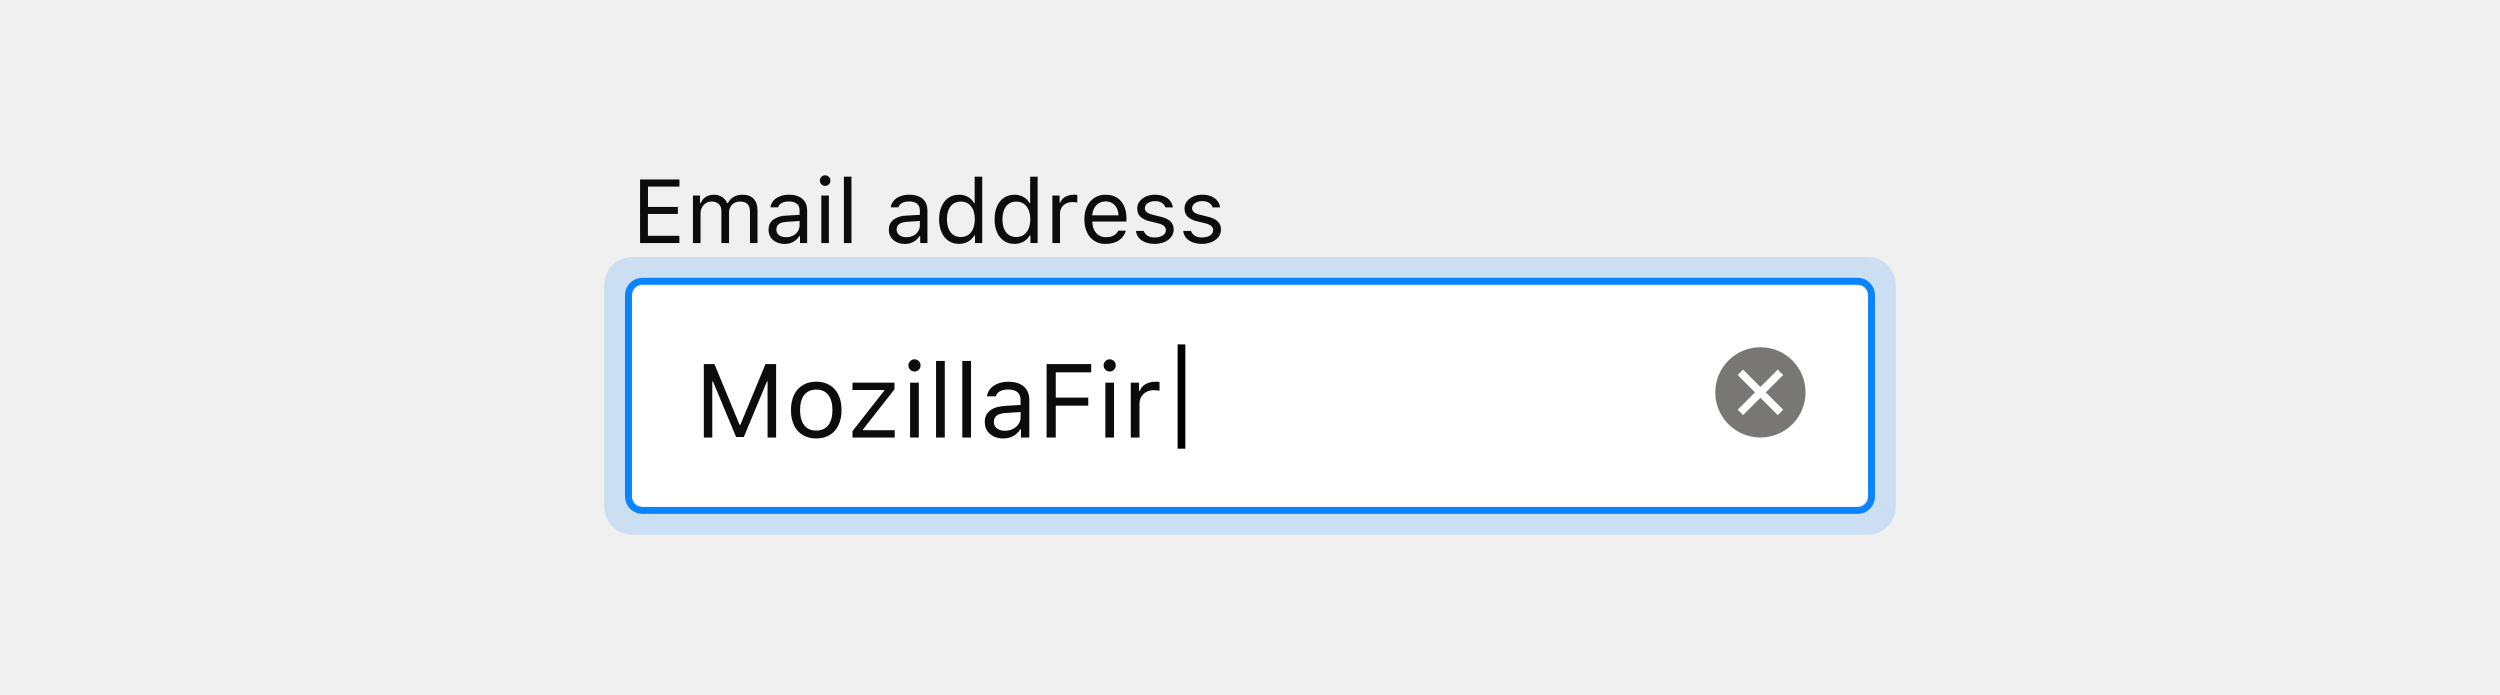
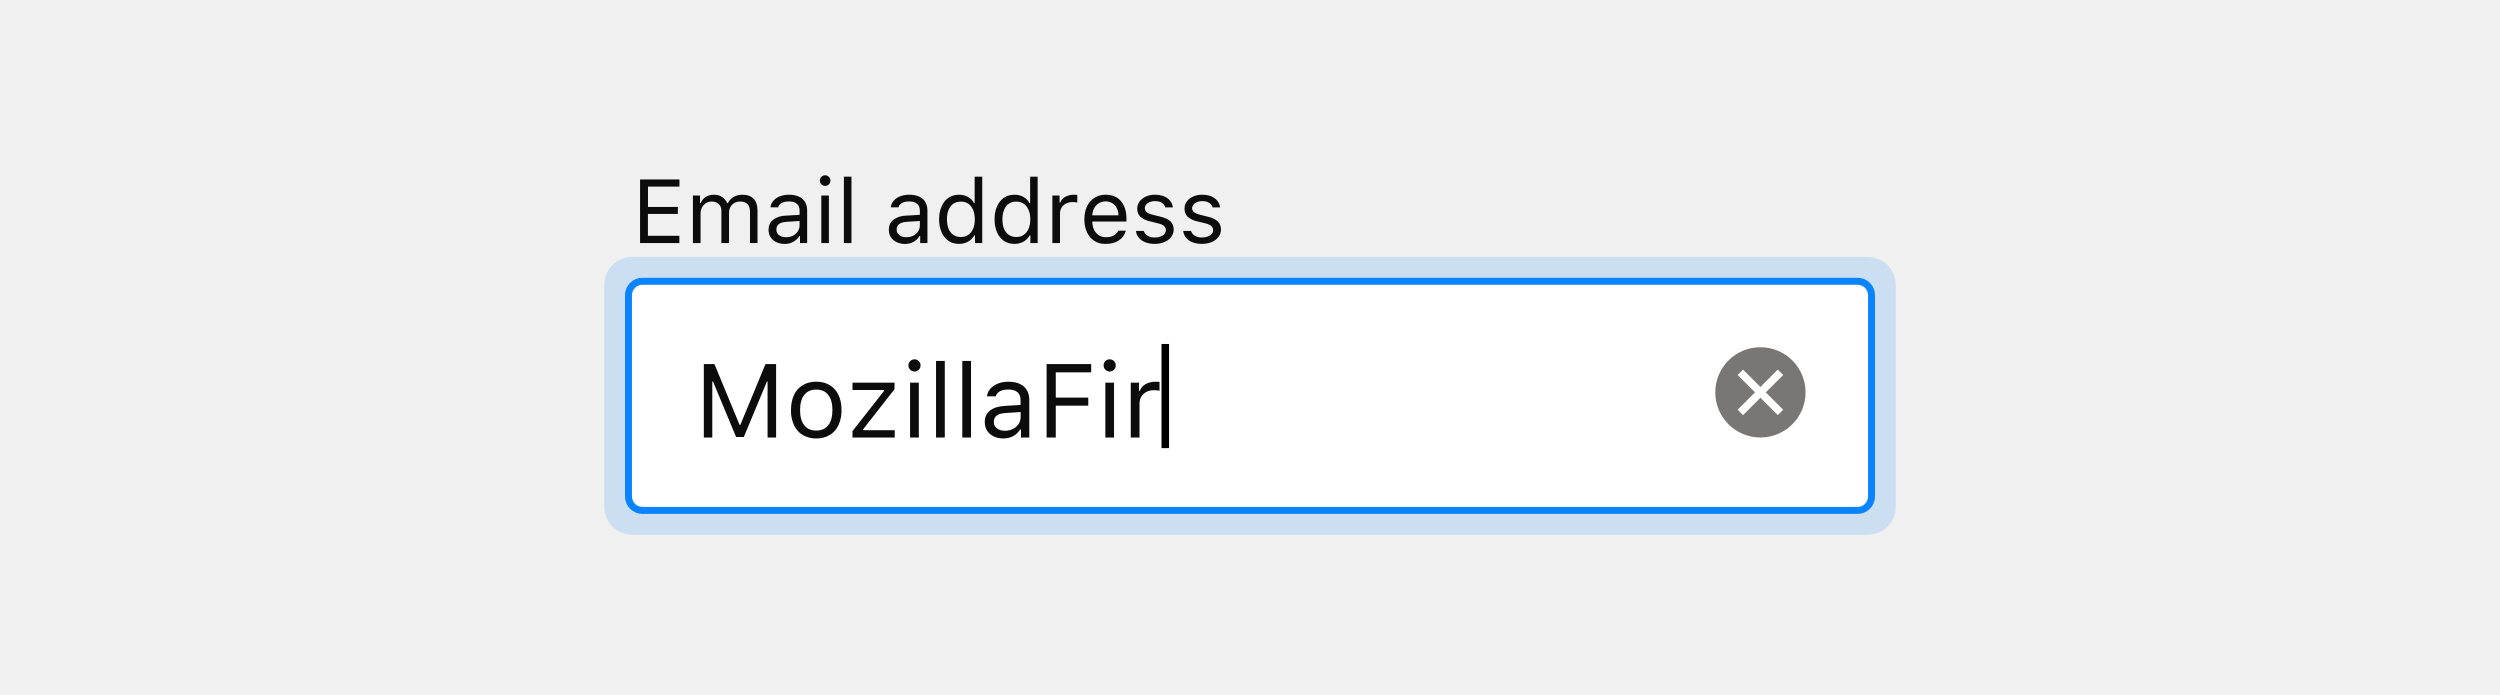
<svg xmlns="http://www.w3.org/2000/svg" xmlns:xlink="http://www.w3.org/1999/xlink" viewBox="0 0 360 100">
  <defs>
    <rect id="a" width="178" height="32" rx="2" />
  </defs>
  <g fill="none" fill-rule="evenodd" transform="translate(91 25)">
    <g transform="translate(0 16)">
      <use fill="#FFFFFF" xlink:href="#a" />
      <rect width="179" height="33" x="-.5" y="-.5" stroke="#0A84FF" rx="2" />
      <rect width="182" height="36" x="-2" y="-2" stroke="#0A84FF" stroke-opacity=".3" stroke-width="4" opacity=".52" rx="2" />
      <path fill="#0C0C0D" d="M10.35 11.43h1.53l3.62 8.75h.11l3.62-8.75h1.53V22h-1.23v-8.07h-.09l-3.33 8H15l-3.33-8h-.1V22h-1.22V11.43zM24.6 21.64c-.55-.32-.97-.8-1.26-1.4a5 5 0 0 1-.44-2.19c0-.84.15-1.57.44-2.18a3.2 3.2 0 0 1 1.26-1.41c.55-.33 1.2-.5 1.94-.5.75 0 1.4.17 1.94.5.55.32.97.8 1.26 1.41.3.61.44 1.34.44 2.18a5 5 0 0 1-.44 2.18c-.3.61-.71 1.09-1.26 1.41-.55.33-1.2.5-1.94.5a3.7 3.7 0 0 1-1.94-.5zm3.67-1.4c.4-.52.6-1.25.6-2.19s-.2-1.66-.6-2.18c-.4-.51-.98-.77-1.73-.77s-1.32.26-1.73.77c-.4.52-.6 1.24-.6 2.18 0 .94.2 1.67.6 2.18.4.52.98.77 1.73.77s1.32-.25 1.73-.77zm8.04-4.96v-.12h-4.55V14.1h6.05v.95l-4.53 5.78v.12h4.56V22h-6.08v-.92l4.55-5.8zm3.76-3.04a.85.85 0 0 1-.26-.62c0-.24.08-.45.26-.62a.85.85 0 0 1 .61-.26c.25 0 .46.09.63.26.17.17.25.38.25.62s-.08.45-.25.62a.84.84 0 0 1-.63.26.85.85 0 0 1-.61-.26zm1.24 1.86V22h-1.26v-7.9h1.26zm3.74-3.13V22h-1.26V10.97h1.26zm3.78 0V22h-1.26V10.97h1.26zm3.27 10.88c-.4-.2-.72-.47-.95-.82a2.23 2.23 0 0 1-.34-1.24 2 2 0 0 1 .74-1.66c.5-.4 1.21-.62 2.14-.68l2.27-.14v-.72c0-.48-.15-.86-.45-1.12-.3-.25-.75-.38-1.33-.38-.48 0-.87.08-1.18.25-.32.17-.52.41-.6.73h-1.28c.06-.42.22-.8.5-1.1.28-.33.64-.57 1.1-.74.44-.18.94-.26 1.5-.26.63 0 1.18.1 1.63.31.44.21.79.51 1.02.9.24.4.35.87.35 1.41V22h-1.2v-1.16h-.12c-.25.42-.59.74-1 .96-.43.23-.9.34-1.43.34-.5 0-.96-.1-1.37-.29zm2.76-1.08c.34-.17.61-.4.81-.7.2-.3.3-.64.3-1.01v-.73l-2.13.14c-.6.04-1.03.16-1.31.37s-.42.52-.42.92.15.7.45.93c.3.23.68.34 1.15.34.42 0 .8-.08 1.15-.26zm4.85-9.34h6.42v1.19h-5.1v3.63h4.68v1.17h-4.68V22h-1.32V11.43zm8.47.81a.85.85 0 0 1-.26-.62c0-.24.08-.45.26-.62a.85.85 0 0 1 .61-.26c.25 0 .46.09.63.26.17.17.25.38.25.62s-.08.45-.25.62a.84.84 0 0 1-.63.26.85.85 0 0 1-.61-.26zm1.24 1.86V22h-1.25v-7.9h1.25zm3.6 0v1.18h.13c.07-.26.22-.48.43-.68.21-.2.47-.35.78-.47.3-.1.63-.16.98-.16.23 0 .44 0 .63.03v1.26a4.97 4.97 0 0 0-.8-.07c-.4 0-.76.08-1.08.24a1.84 1.84 0 0 0-1 1.68V22h-1.26v-7.9h1.2z" />
-       <text fill="#000000" font-family="SegoeUI, Segoe UI" font-size="15">
-         <tspan x="75" y="20">|</tspan>
-       </text>
+       <polygon fill="#000000" points="77.344 23.53 76.26 23.53 76.26 8.53 77.344 8.53" />
    </g>
    <path fill="#0C0C0D" d="M1.17 10V.84h5.67v1.03H2.31V4.8h4.3v1.01H2.3v3.15h4.53V10H1.17zM9.8 3.16v1.08h.1c.16-.38.4-.68.74-.89.33-.2.72-.31 1.18-.31.44 0 .83.1 1.15.32.33.22.57.5.74.88h.1c.19-.37.46-.66.84-.88.37-.22.79-.32 1.25-.32.7 0 1.24.19 1.62.58.37.38.56.94.56 1.65V10H17V5.52c0-.5-.11-.88-.35-1.12-.24-.25-.6-.38-1.08-.38-.31 0-.59.07-.83.21a1.5 1.5 0 0 0-.56.58c-.13.24-.2.5-.2.8V10h-1.1V5.35c0-.4-.12-.73-.38-.97s-.6-.36-1.04-.36c-.3 0-.56.08-.8.23-.25.16-.44.37-.58.63-.14.27-.2.56-.2.88V10h-1.1V3.16h1.04zm11 6.71c-.36-.17-.64-.4-.83-.71-.2-.3-.3-.67-.3-1.08 0-.6.21-1.08.65-1.43a3.2 3.2 0 0 1 1.84-.6l1.98-.11v-.62c0-.43-.13-.75-.4-.98-.26-.22-.64-.33-1.15-.33-.41 0-.75.07-1.02.22-.28.15-.45.36-.52.63h-1.1c.04-.37.18-.69.42-.96.24-.28.56-.49.95-.64a3.6 3.6 0 0 1 1.3-.22c.56 0 1.03.09 1.41.27.4.18.69.44.9.78.2.34.3.75.3 1.23V10H24.2V9h-.1c-.22.35-.52.63-.88.83-.36.2-.77.3-1.23.3-.44 0-.84-.1-1.19-.26zm2.38-.93c.3-.15.53-.36.7-.62.17-.26.26-.55.26-.87v-.63l-1.84.12c-.52.03-.9.14-1.14.32a.93.93 0 0 0-.36.8c0 .34.13.61.38.8.26.2.6.3 1 .3.37 0 .7-.07 1-.22zm4.1-7.4a.73.73 0 0 1-.22-.53c0-.22.07-.4.22-.54a.74.74 0 0 1 .54-.23c.21 0 .39.08.54.23.15.14.22.32.22.54 0 .2-.07.38-.22.53a.73.73 0 0 1-.54.23.73.73 0 0 1-.54-.23zm1.08 1.62V10h-1.09V3.16h1.1zM31.61.44V10h-1.09V.44h1.1zm6.5 9.43c-.34-.17-.62-.4-.82-.71-.2-.3-.3-.67-.3-1.08 0-.6.22-1.08.65-1.43a3.2 3.2 0 0 1 1.85-.6l1.97-.11v-.62c0-.43-.13-.75-.4-.98-.25-.22-.64-.33-1.15-.33-.4 0-.75.07-1.02.22s-.44.36-.52.63h-1.1c.04-.37.19-.69.43-.96.24-.28.56-.49.94-.64a3.6 3.6 0 0 1 1.31-.22c.55 0 1.02.09 1.41.27.4.18.69.44.89.78.2.34.3.75.3 1.23V10h-1.04V9h-.1c-.22.35-.51.63-.87.83-.37.2-.78.3-1.24.3-.44 0-.83-.1-1.18-.26zm2.4-.93c.3-.15.53-.36.7-.62.17-.26.25-.55.25-.87v-.63l-1.84.12c-.51.03-.9.14-1.13.32a.93.93 0 0 0-.37.8c0 .34.13.61.4.8.25.2.58.3.99.3.37 0 .7-.07 1-.22zm5.08.75a2.8 2.8 0 0 1-1-1.24 4.62 4.62 0 0 1-.36-1.87c0-.7.12-1.33.36-1.86.23-.54.57-.95 1-1.25.44-.29.94-.43 1.52-.43.47 0 .9.1 1.28.32.38.21.67.5.86.88h.1V.44h1.09V10H49.4V8.9h-.1a2.3 2.3 0 0 1-.9.9c-.4.21-.82.32-1.3.32-.57 0-1.08-.14-1.51-.43zm.7-5.36c-.3.2-.53.5-.69.88-.16.38-.24.84-.24 1.37 0 .53.08.98.24 1.37.16.38.39.68.69.88.3.2.66.3 1.07.3.41 0 .77-.1 1.07-.3.3-.21.53-.5.7-.89.16-.38.24-.84.24-1.36 0-.52-.08-.97-.24-1.36-.17-.38-.4-.68-.7-.89-.3-.2-.66-.3-1.07-.3-.41 0-.77.1-1.07.3zm7.28 5.36a2.8 2.8 0 0 1-1-1.24 4.62 4.62 0 0 1-.35-1.87c0-.7.11-1.33.35-1.86.24-.54.57-.95 1-1.25.44-.29.95-.43 1.52-.43.48 0 .9.1 1.29.32.38.21.66.5.86.88h.1V.44h1.08V10h-1.04V8.9h-.1a2.3 2.3 0 0 1-.9.9c-.39.21-.81.32-1.29.32-.58 0-1.09-.14-1.52-.43zm.7-5.36c-.3.2-.52.5-.68.88-.16.38-.24.84-.24 1.37 0 .53.08.98.23 1.37.16.38.4.68.7.88.3.2.65.3 1.07.3.4 0 .76-.1 1.06-.3.3-.21.54-.5.7-.89.17-.38.25-.84.25-1.36 0-.52-.08-.97-.25-1.36-.16-.38-.4-.68-.7-.89-.3-.2-.65-.3-1.06-.3-.42 0-.77.1-1.07.3zm7.31-1.17v1.01h.1c.07-.22.2-.41.38-.58.19-.18.41-.31.68-.4.26-.1.54-.15.84-.15.21 0 .4 0 .55.03v1.09a4.3 4.3 0 0 0-.7-.06c-.34 0-.65.07-.92.2a1.6 1.6 0 0 0-.87 1.46V10h-1.1V3.16h1.04zm8.53 6.46c-.5.33-1.13.5-1.87.5a2.8 2.8 0 0 1-2.71-1.66 4.38 4.38 0 0 1-.38-1.88c0-.7.13-1.33.38-1.86a2.86 2.86 0 0 1 2.7-1.68c.62 0 1.14.14 1.6.41.44.28.78.68 1.02 1.2.24.51.36 1.12.36 1.83v.42h-4.92v.05c.02.45.1.84.27 1.17.17.33.4.59.69.77.29.18.63.27 1.01.27.44 0 .81-.08 1.1-.24.3-.16.52-.39.67-.7h1.09c-.17.6-.5 1.06-1 1.4zm-2.85-5.37c-.28.17-.51.4-.68.7-.17.3-.27.66-.3 1.06h3.78c0-.4-.1-.75-.25-1.05A1.73 1.73 0 0 0 68.22 4c-.36 0-.68.09-.96.25zm5.84-.24c.22-.3.52-.54.91-.71.4-.18.83-.26 1.3-.26.48 0 .9.07 1.27.22.38.15.68.36.9.64.23.27.37.6.41.97h-1.08a1.1 1.1 0 0 0-.5-.66c-.26-.17-.6-.25-1-.25a2 2 0 0 0-.74.13c-.22.09-.4.21-.52.37a.81.81 0 0 0-.19.53c0 .23.1.42.29.58.2.15.5.28.9.37l1.05.26c.65.15 1.14.38 1.45.68.3.3.46.68.46 1.17 0 .4-.12.76-.36 1.07-.24.32-.56.56-.98.74-.42.17-.88.26-1.4.26-.5 0-.95-.08-1.34-.23-.4-.15-.7-.37-.94-.65a1.78 1.78 0 0 1-.41-.99h1.12c.1.3.28.53.55.7a2 2 0 0 0 1.06.25c.3 0 .58-.05.81-.14.24-.09.43-.21.57-.37.13-.16.2-.35.2-.56 0-.46-.36-.78-1.09-.96l-1.17-.29a3 3 0 0 1-1.42-.67c-.3-.3-.45-.69-.45-1.18 0-.37.11-.71.34-1.02zm6.8 0c.22-.3.53-.54.92-.71.39-.18.82-.26 1.3-.26.47 0 .9.07 1.27.22s.67.36.9.64c.22.27.36.6.4.97h-1.07a1.1 1.1 0 0 0-.5-.66c-.27-.17-.6-.25-1-.25a2 2 0 0 0-.74.13c-.22.09-.4.21-.52.37a.81.81 0 0 0-.2.53c0 .23.1.42.3.58.19.15.49.28.9.37l1.05.26c.65.15 1.13.38 1.44.68.31.3.47.68.47 1.17 0 .4-.12.76-.36 1.07-.24.32-.57.56-.99.74-.41.17-.88.26-1.4.26-.5 0-.95-.08-1.34-.23-.39-.15-.7-.37-.94-.65a1.78 1.78 0 0 1-.4-.99h1.12c.09.3.27.53.55.7a2 2 0 0 0 1.05.25c.3 0 .58-.05.82-.14.24-.09.43-.21.56-.37.14-.16.2-.35.2-.56 0-.46-.36-.78-1.08-.96l-1.18-.29a3 3 0 0 1-1.41-.67c-.3-.3-.45-.69-.45-1.18 0-.37.1-.71.33-1.02z" />
    <g transform="translate(156 25)">
      <circle cx="6.5" cy="6.5" r="6.5" fill="#797676" />
      <g stroke="#FFFFFF" stroke-linecap="square" stroke-width="1.1" transform="translate(4 4)">
        <path d="M5 0L0 5m5 0L0 0" />
      </g>
    </g>
  </g>
</svg>
